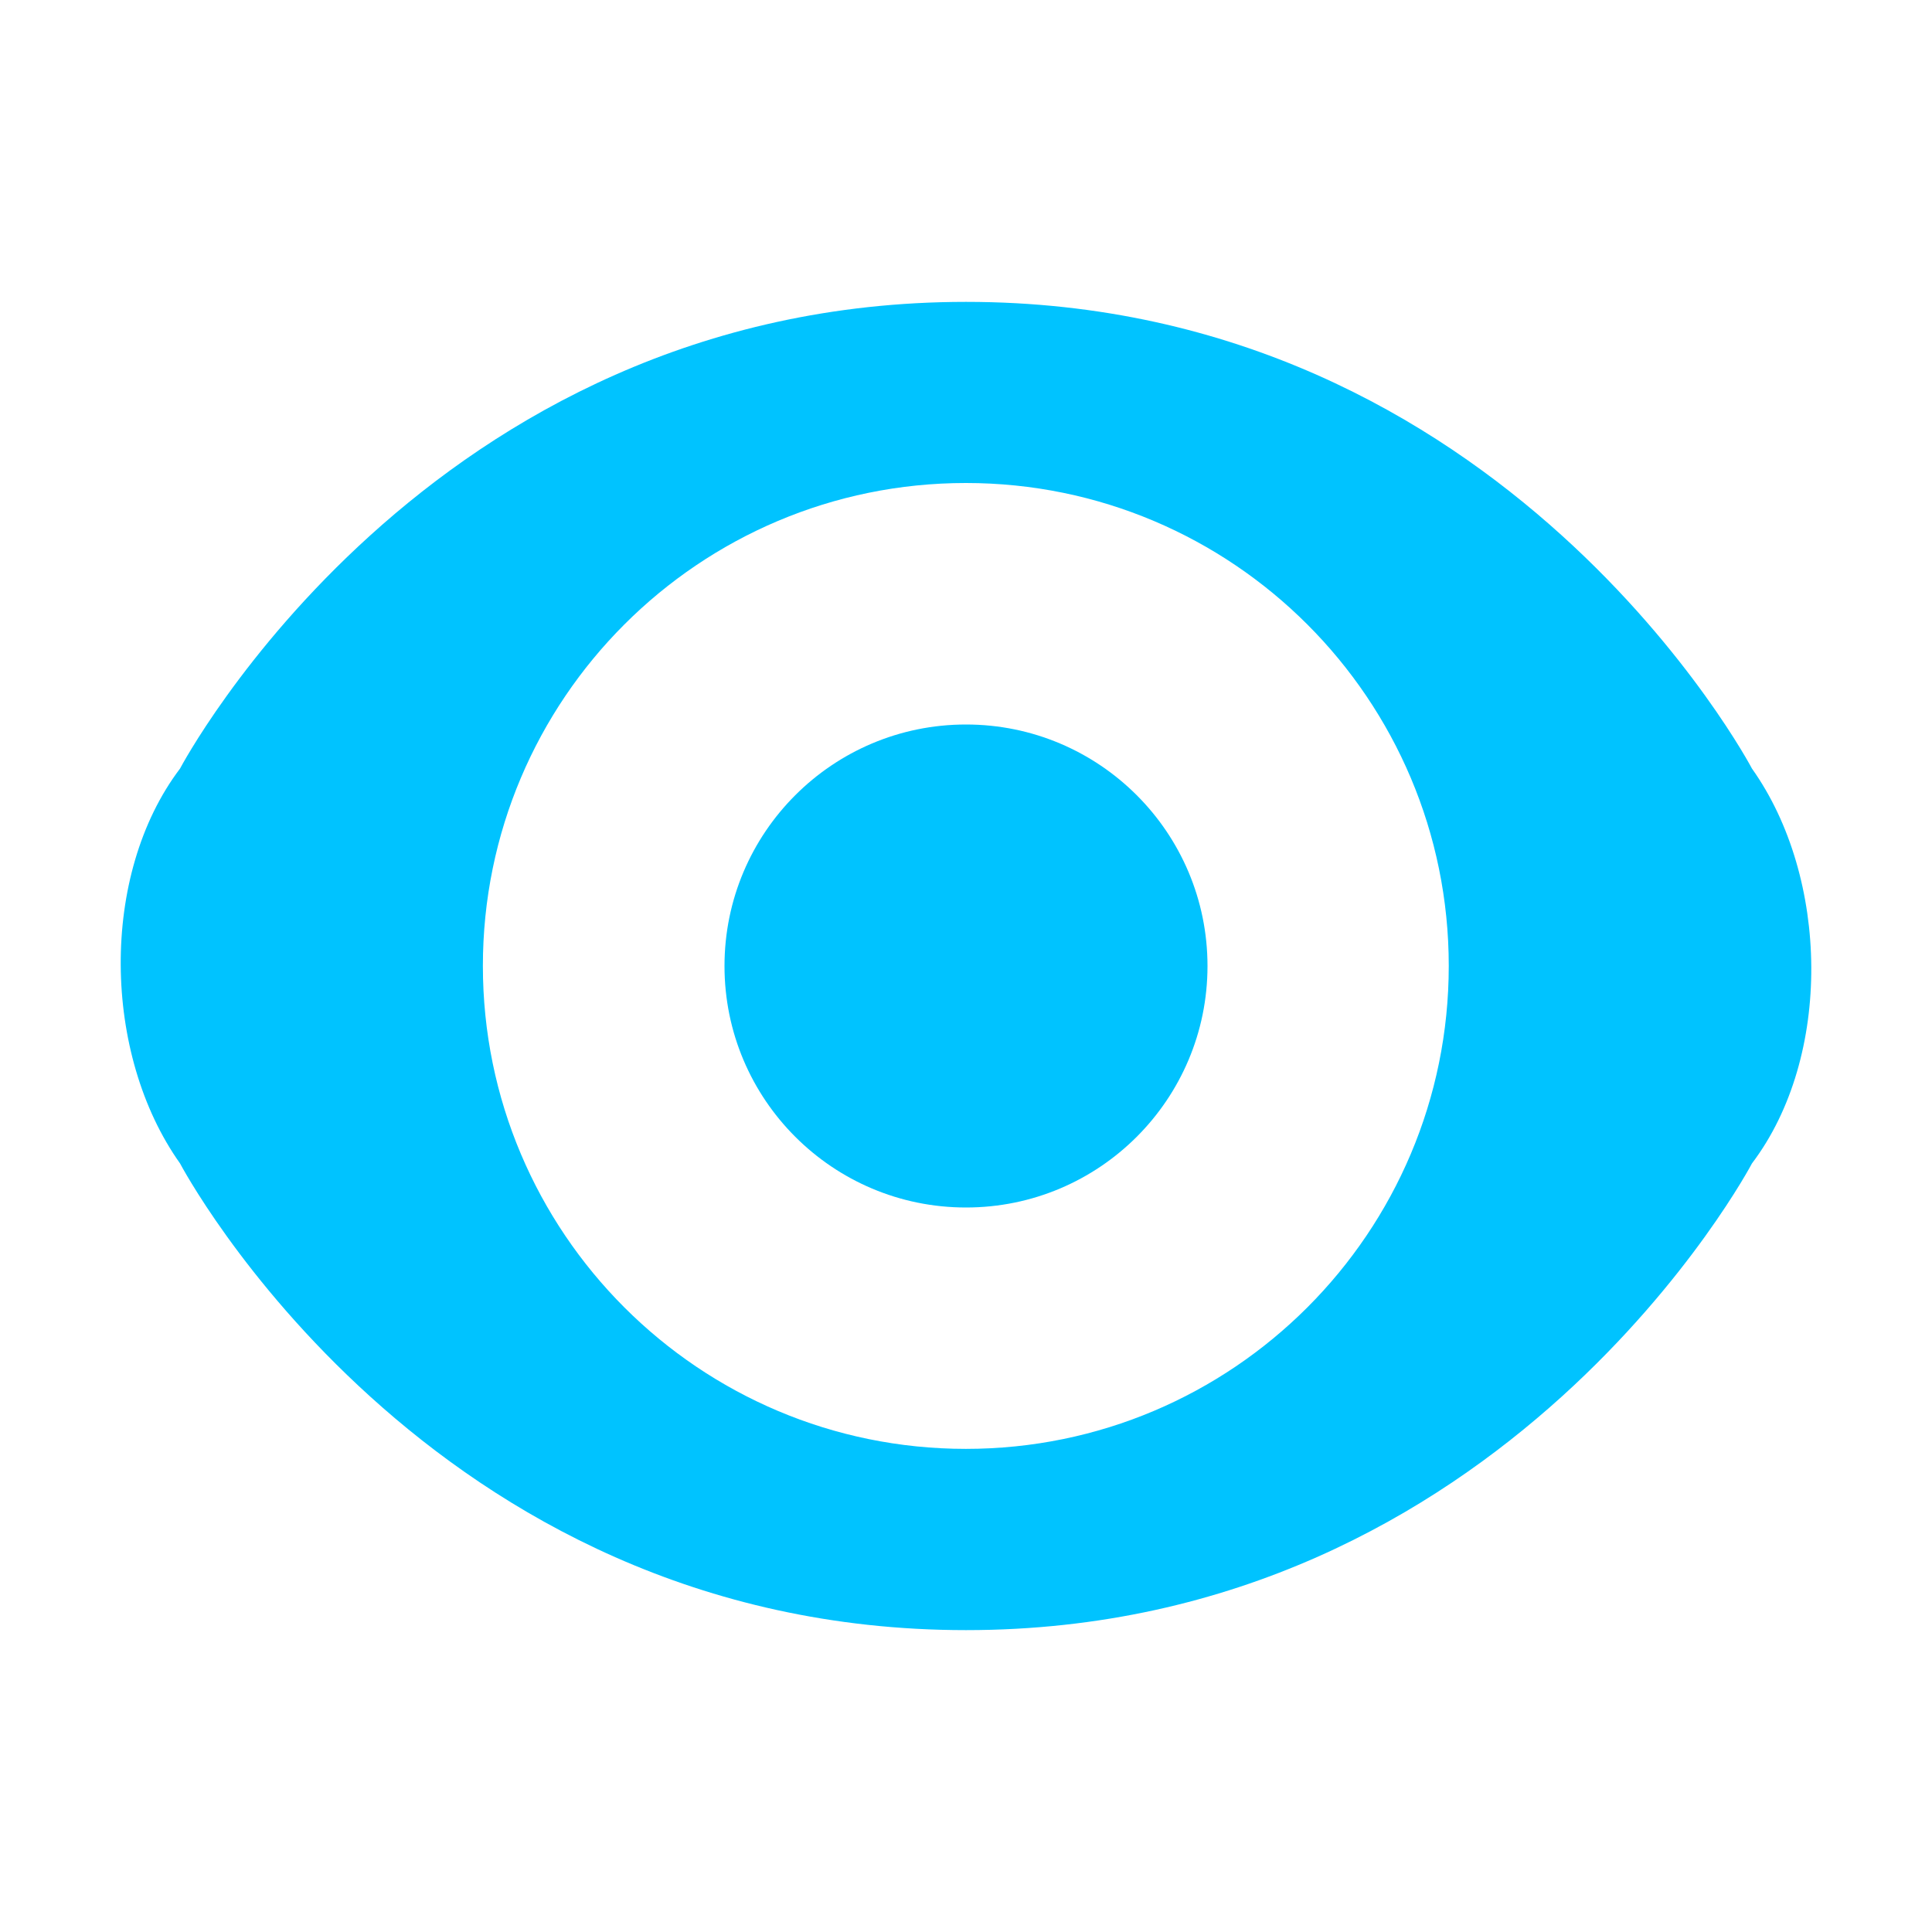
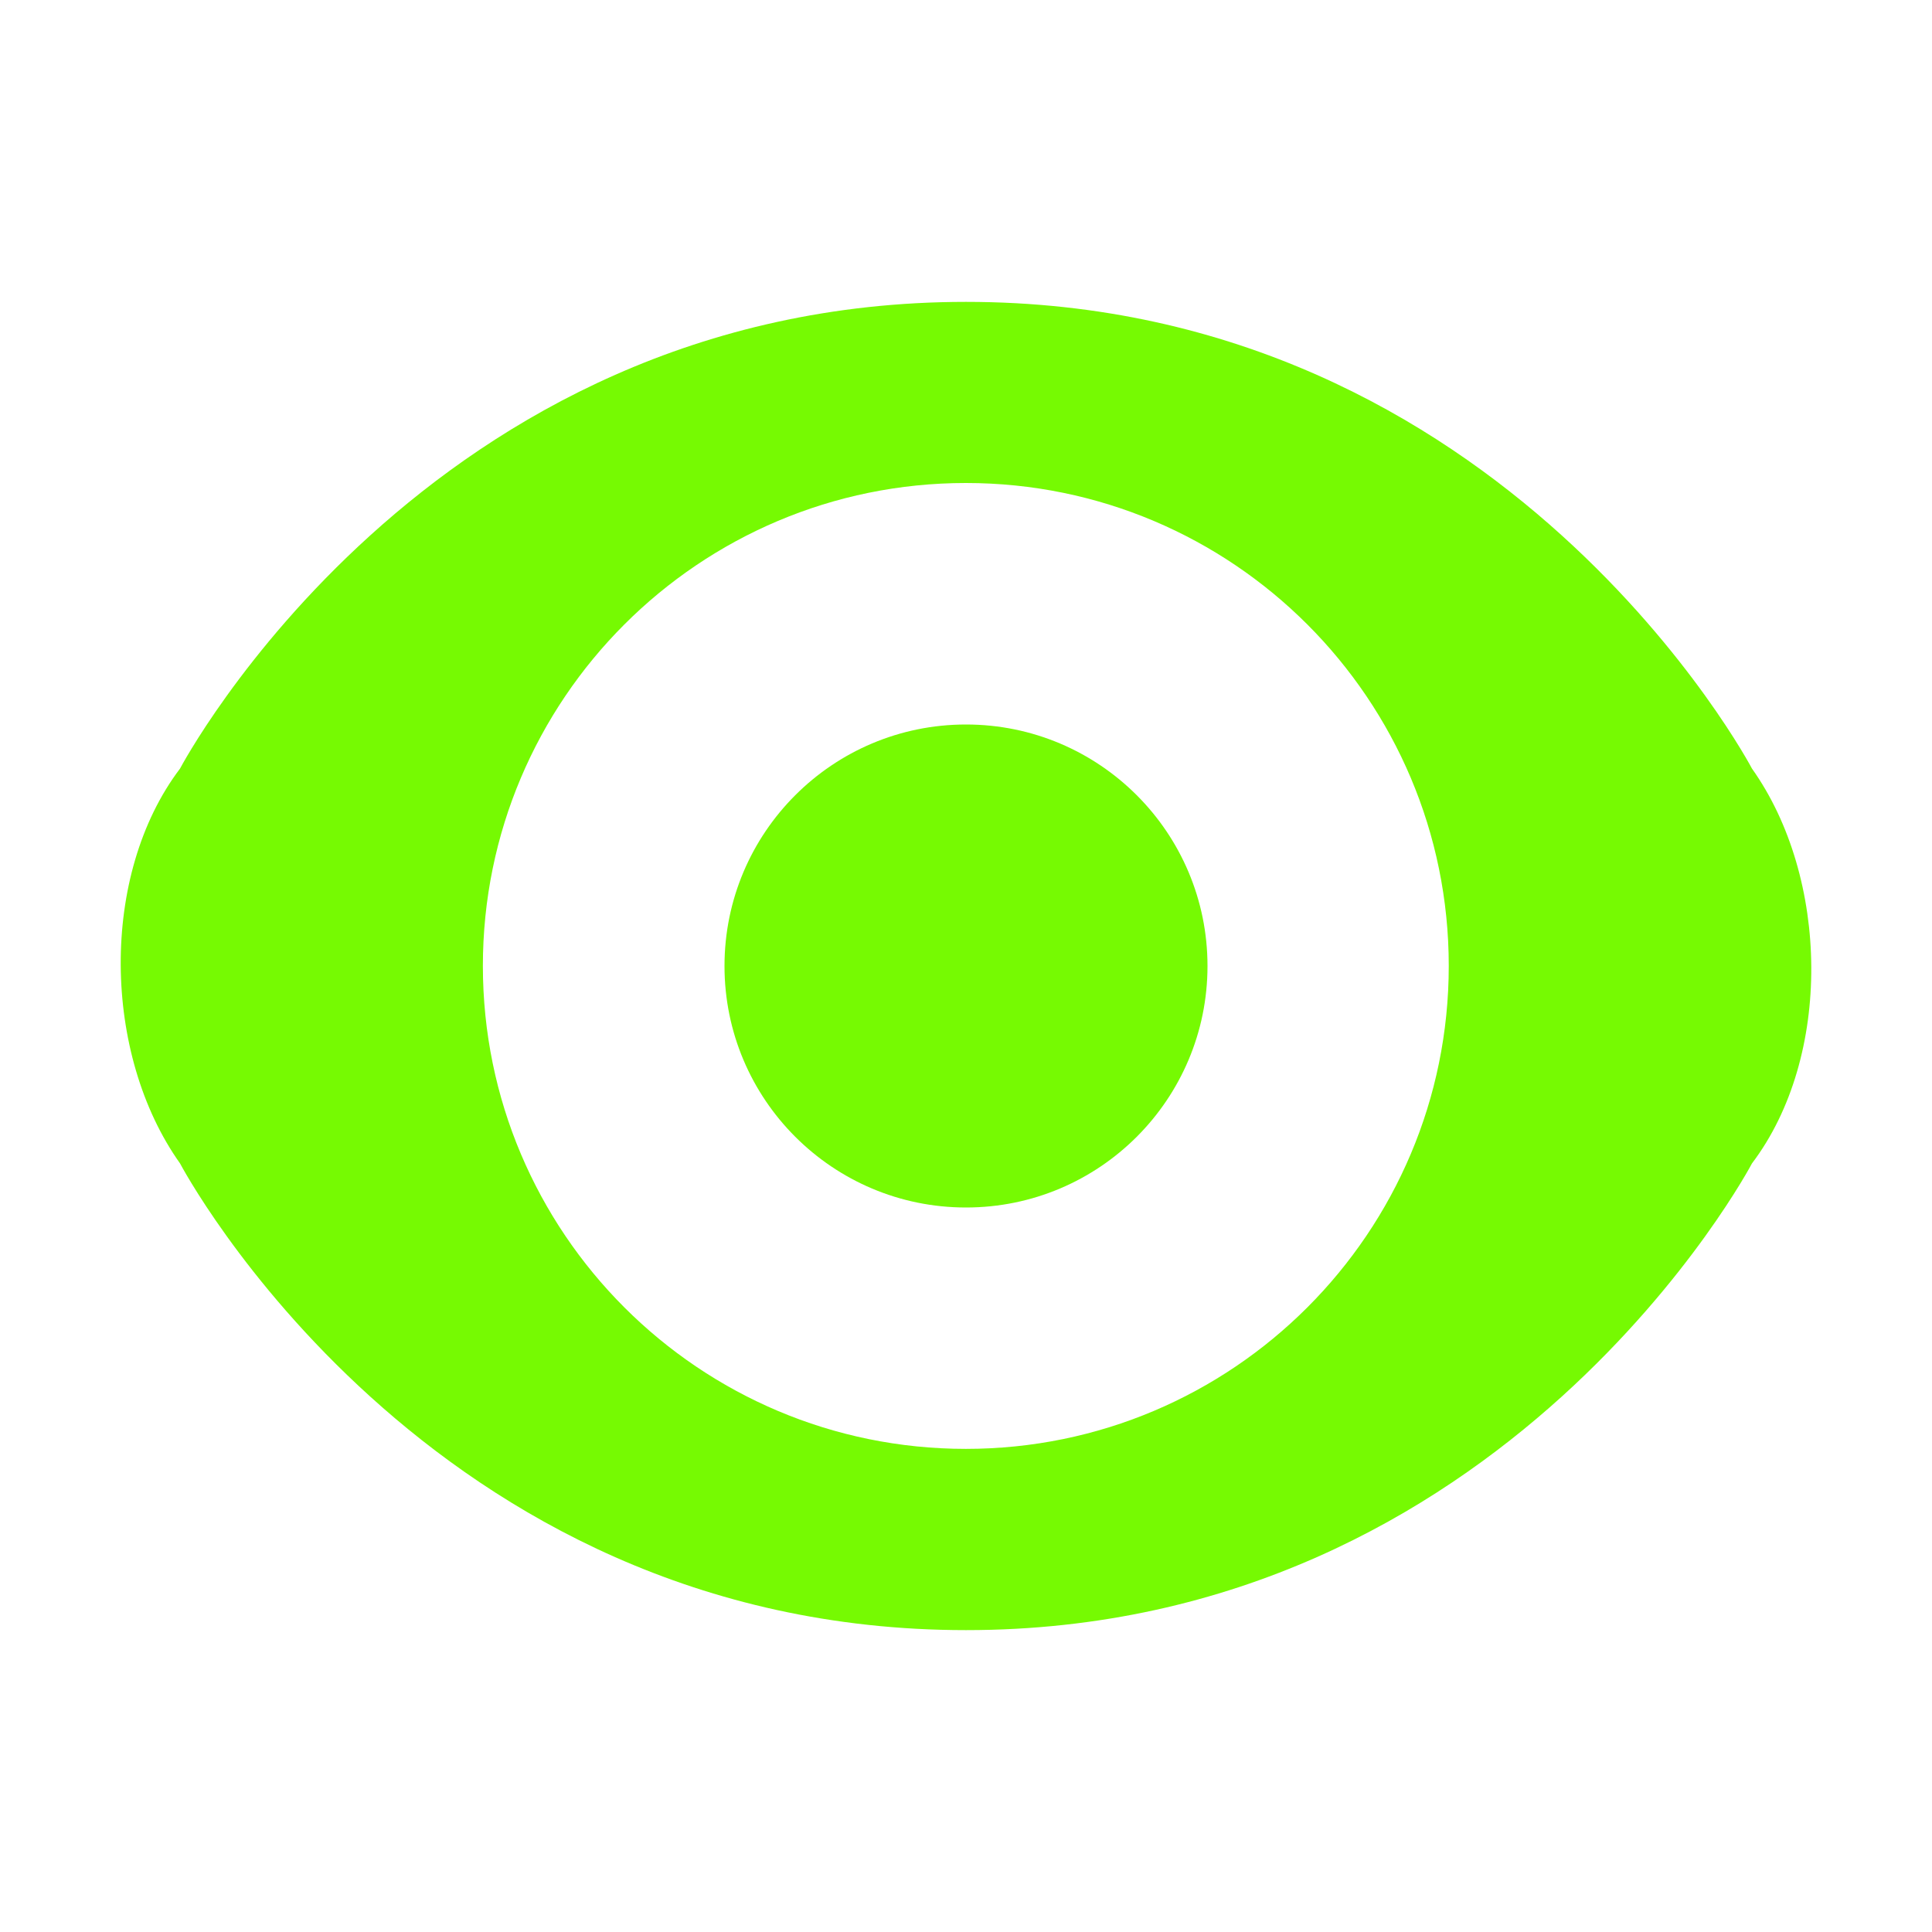
<svg xmlns="http://www.w3.org/2000/svg" width="16px" height="16px" viewBox="0 0 16 16" version="1.1">
  <defs />
  <g id="Page-1" stroke="none" stroke-width="1" fill="none" fill-rule="evenodd">
-     <g id="show-icon-active" fill-rule="nonzero" fill="#00c3ff">
+     <g id="show-icon-active" fill-rule="nonzero" fill="#76fa02">
      <g transform="translate(1, 2)">
        <path d="M13.509,4.365 C14.151,5.268 14.177,6.753 13.509,7.635 C13.509,7.635 11.474,11.5 7,11.5 C2.526,11.5 0.491,7.635 0.491,7.635 C-0.151,6.732 -0.177,5.247 0.491,4.365 C0.491,4.365 2.526,0.5 7,0.5 C11.474,0.5 13.509,4.365 13.509,4.365 Z M6.999,9.999 C9.208,9.999 10.998,8.208 10.998,5.999 C10.998,3.791 9.208,2 6.999,2 C4.79,2 2.999,3.791 2.999,5.999 C2.999,8.208 4.79,9.999 6.999,9.999 Z" id="Combined-Shape" />
        <circle id="Oval" cx="7" cy="6" r="2" />
      </g>
    </g>
  </g>
</svg>
